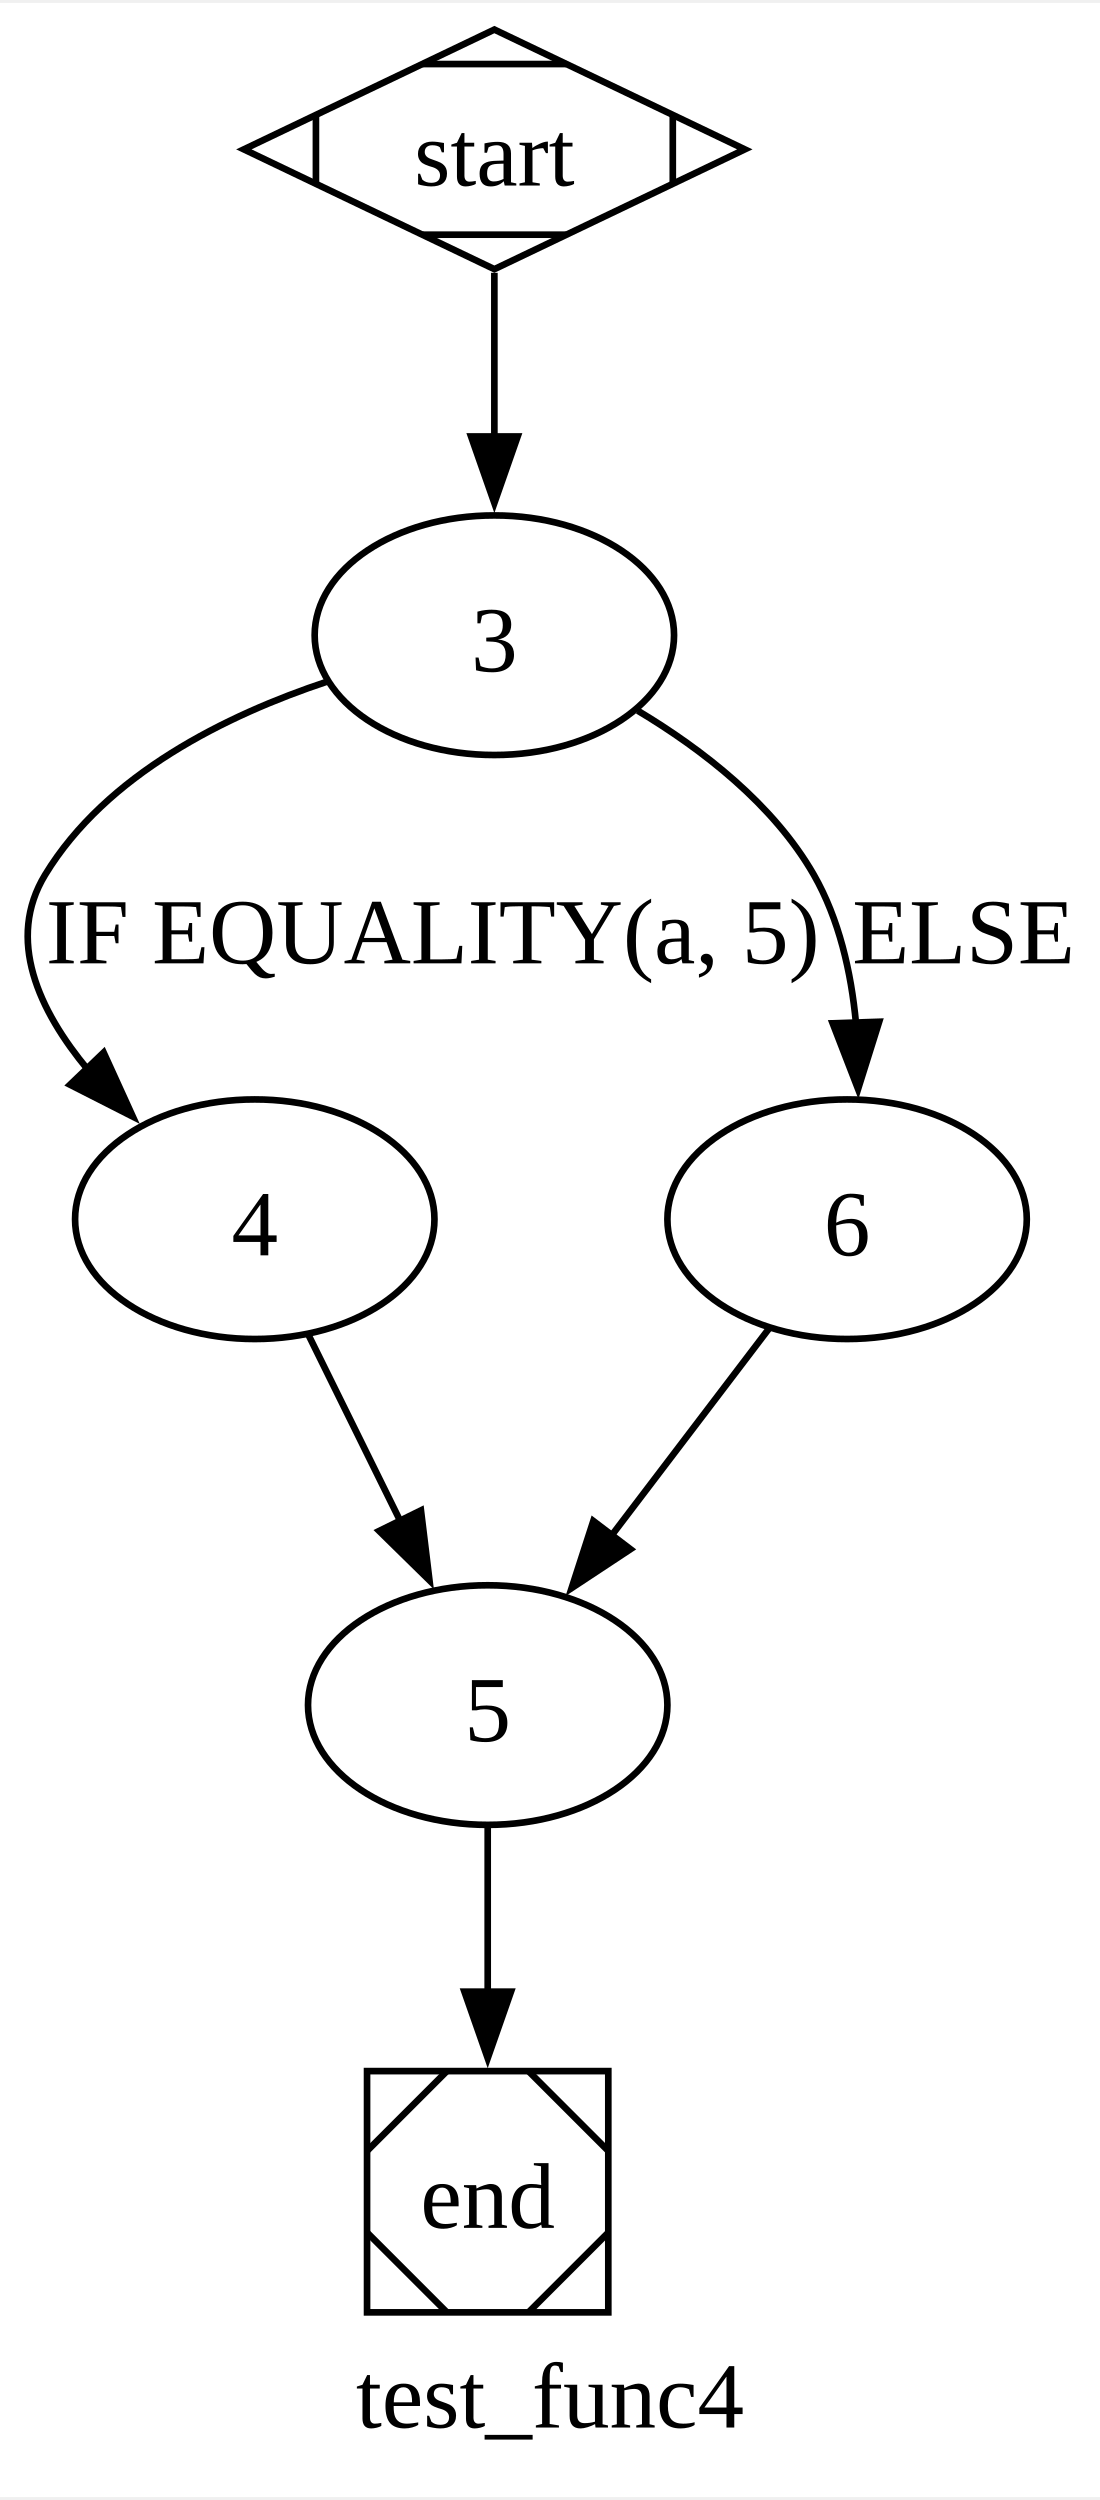
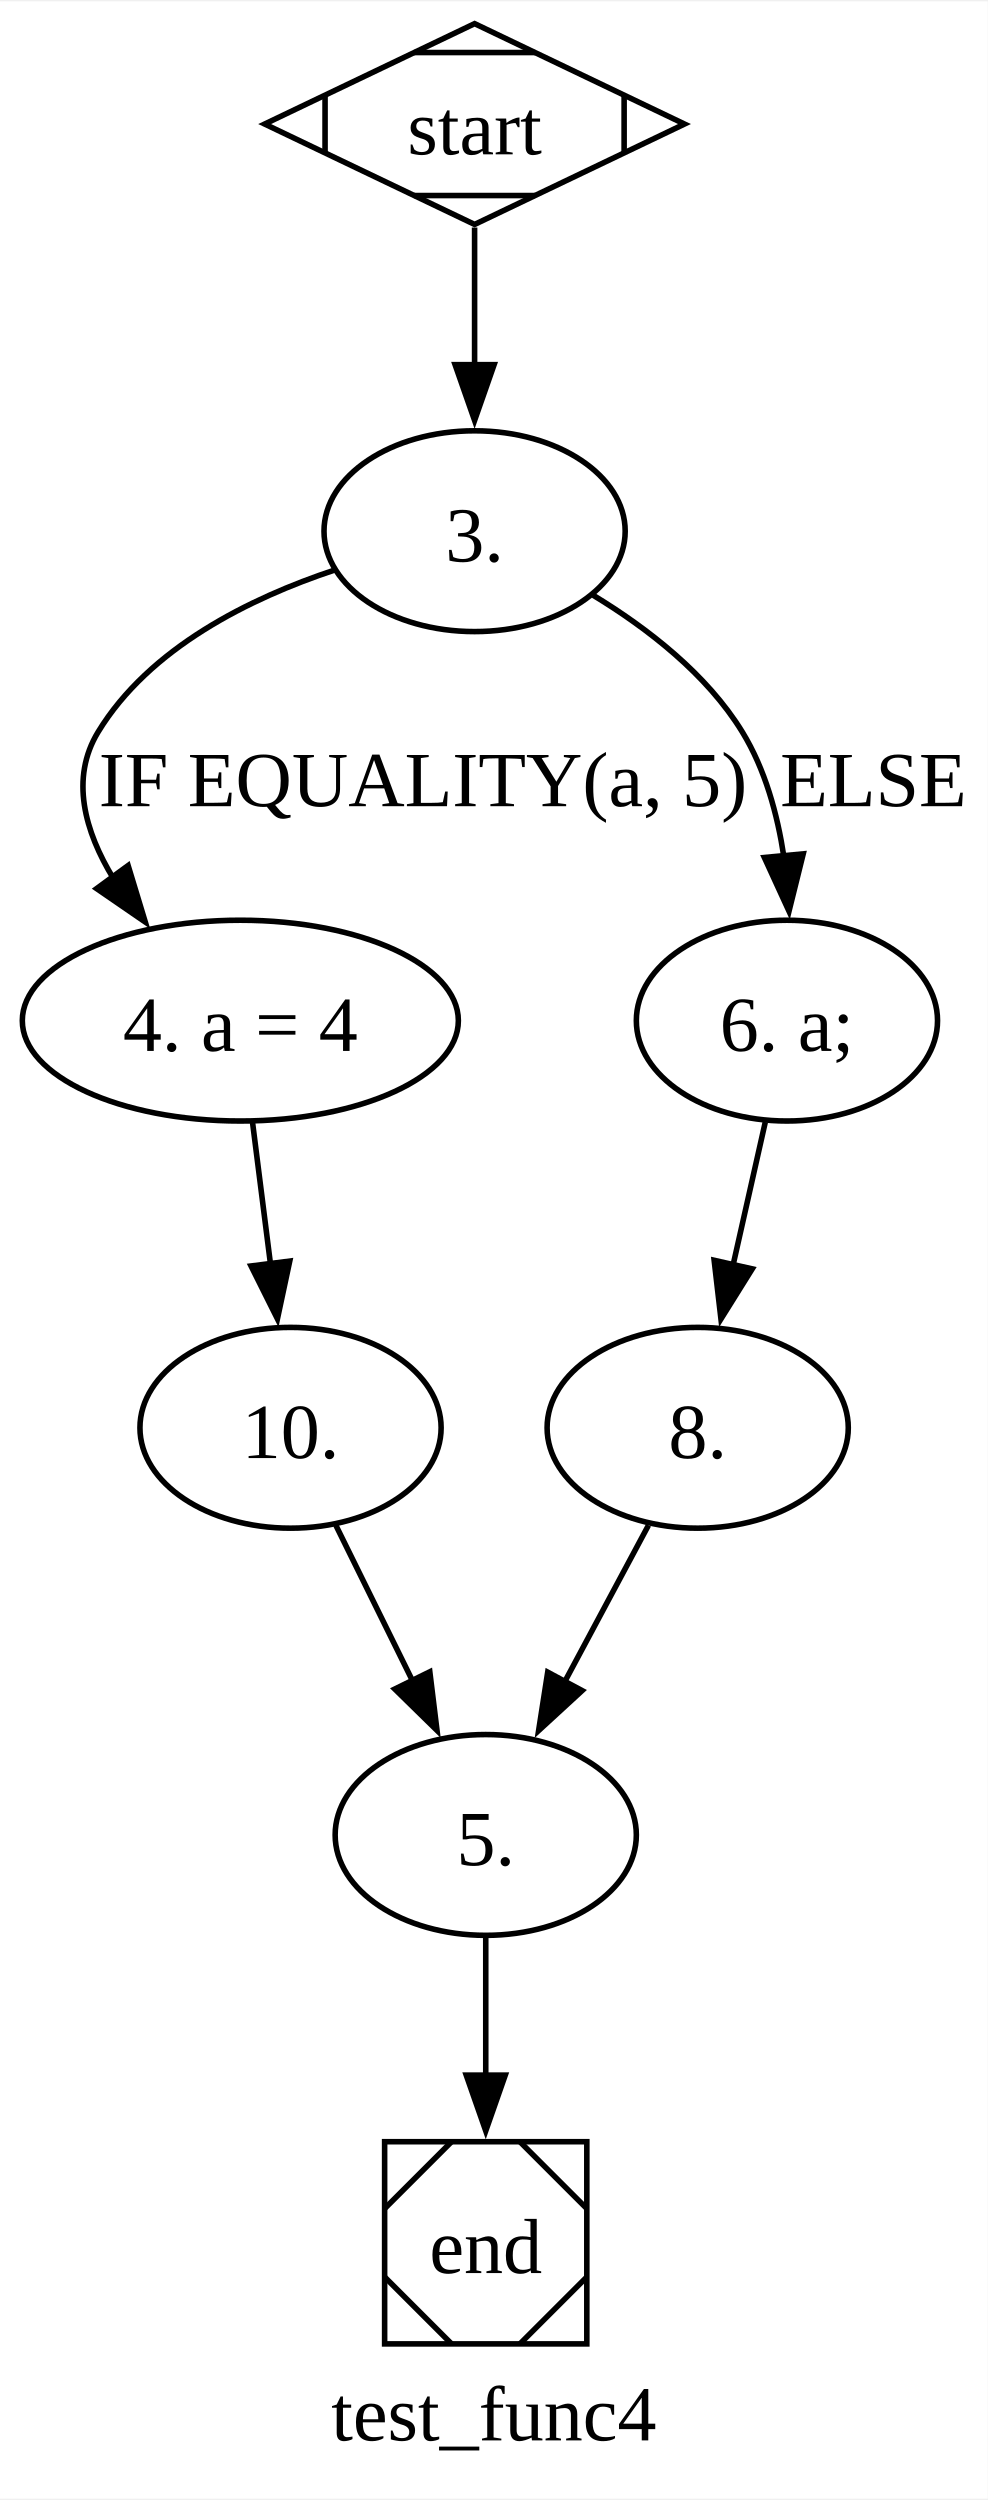
- <svg xmlns="http://www.w3.org/2000/svg" width="165pt" height="375pt" viewBox="0.00 0.00 165.28 374.75">
-   <g id="graph0" class="graph" transform="scale(1 1) rotate(0) translate(4 370.75)">
-     <polygon fill="white" stroke="none" points="-4,4 -4,-370.75 161.28,-370.75 161.28,4 -4,4" />
-     <text text-anchor="middle" x="78.64" y="-6.45" font-family="Times New Roman,serif" font-size="14.00">test_func4</text>
+ <svg xmlns="http://www.w3.org/2000/svg" width="177pt" height="448pt" viewBox="0.00 0.00 177.09 447.75">
+   <g id="graph0" class="graph" transform="scale(1 1) rotate(0) translate(4 443.75)">
+     <polygon fill="white" stroke="none" points="-4,4 -4,-443.75 173.09,-443.75 173.09,4 -4,4" />
+     <text text-anchor="middle" x="84.54" y="-6.45" font-family="Times New Roman,serif" font-size="14.00">test_func4</text>
    <g id="node1" class="node">
-       <ellipse fill="none" stroke="black" cx="70.28" cy="-275.75" rx="27" ry="18" />
-       <text text-anchor="middle" x="70.28" y="-270.32" font-family="Times New Roman,serif" font-size="14.00">3</text>
+       <ellipse fill="none" stroke="black" cx="81.09" cy="-348.75" rx="27" ry="18" />
+       <text text-anchor="middle" x="81.09" y="-343.32" font-family="Times New Roman,serif" font-size="14.00">3.</text>
    </g>
    <g id="node2" class="node">
-       <ellipse fill="none" stroke="black" cx="34.28" cy="-188" rx="27" ry="18" />
-       <text text-anchor="middle" x="34.28" y="-182.57" font-family="Times New Roman,serif" font-size="14.00">4</text>
+       <ellipse fill="none" stroke="black" cx="39.09" cy="-261" rx="39.09" ry="18" />
+       <text text-anchor="middle" x="39.09" y="-255.57" font-family="Times New Roman,serif" font-size="14.00">4. a = 4</text>
    </g>
    <g id="edge1" class="edge">
-       <path fill="none" stroke="black" d="M45.16,-268.78C30.03,-263.75 11.96,-254.86 2.78,-239.75 -3.1,-230.08 1.75,-219.43 9.26,-210.4" />
-       <polygon fill="black" stroke="black" points="11.57,-213.05 15.96,-203.41 6.52,-208.21 11.57,-213.05" />
-       <text text-anchor="middle" x="61.03" y="-226.45" font-family="Times New Roman,serif" font-size="14.00">IF EQUALITY(a, 5)</text>
+       <path fill="none" stroke="black" d="M55.97,-341.78C40.84,-336.75 22.78,-327.86 13.59,-312.75 8.53,-304.42 11.17,-294.96 16.33,-286.49" />
+       <polygon fill="black" stroke="black" points="18.97,-288.81 22.05,-278.67 13.32,-284.67 18.97,-288.81" />
+       <text text-anchor="middle" x="71.84" y="-299.45" font-family="Times New Roman,serif" font-size="14.00">IF EQUALITY(a, 5)</text>
+     </g>
+     <g id="node6" class="node">
+       <ellipse fill="none" stroke="black" cx="137.09" cy="-261" rx="27" ry="18" />
+       <text text-anchor="middle" x="137.09" y="-255.57" font-family="Times New Roman,serif" font-size="14.00">6. a;</text>
+     </g>
+     <g id="edge5" class="edge">
+       <path fill="none" stroke="black" d="M102.36,-337.26C112.05,-331.38 122.74,-323.13 129.09,-312.75 133.17,-306.08 135.39,-298.03 136.55,-290.32" />
+       <polygon fill="black" stroke="black" points="140.01,-290.9 137.46,-280.62 133.04,-290.25 140.01,-290.9" />
+       <text text-anchor="middle" x="152.59" y="-299.45" font-family="Times New Roman,serif" font-size="14.00">ELSE</text>
+     </g>
+     <g id="node3" class="node">
+       <ellipse fill="none" stroke="black" cx="48.09" cy="-188" rx="27" ry="18" />
+       <text text-anchor="middle" x="48.09" y="-182.57" font-family="Times New Roman,serif" font-size="14.00">10.</text>
+     </g>
+     <g id="edge2" class="edge">
+       <path fill="none" stroke="black" d="M41.27,-242.81C42.24,-235.14 43.41,-225.89 44.51,-217.24" />
+       <polygon fill="black" stroke="black" points="47.95,-217.89 45.74,-207.53 41.01,-217.01 47.95,-217.89" />
+     </g>
+     <g id="node4" class="node">
+       <ellipse fill="none" stroke="black" cx="83.09" cy="-115" rx="27" ry="18" />
+       <text text-anchor="middle" x="83.09" y="-109.58" font-family="Times New Roman,serif" font-size="14.00">5.</text>
+     </g>
+     <g id="edge3" class="edge">
+       <path fill="none" stroke="black" d="M56.21,-170.53C60.31,-162.2 65.4,-151.88 70.04,-142.47" />
+       <polygon fill="black" stroke="black" points="73.06,-144.25 74.35,-133.74 66.78,-141.16 73.06,-144.25" />
    </g>
    <g id="node5" class="node">
-       <ellipse fill="none" stroke="black" cx="123.28" cy="-188" rx="27" ry="18" />
-       <text text-anchor="middle" x="123.28" y="-182.57" font-family="Times New Roman,serif" font-size="14.00">6</text>
+       <polygon fill="none" stroke="black" points="101.21,-60 64.96,-60 64.96,-23.75 101.21,-23.75 101.21,-60" />
+       <polyline fill="none" stroke="black" points="76.96,-60 64.96,-48" />
+       <polyline fill="none" stroke="black" points="64.96,-35.75 76.96,-23.75" />
+       <polyline fill="none" stroke="black" points="89.21,-23.75 101.21,-35.75" />
+       <polyline fill="none" stroke="black" points="101.21,-48 89.21,-60" />
+       <text text-anchor="middle" x="83.09" y="-36.45" font-family="Times New Roman,serif" font-size="14.00">end</text>
    </g>
    <g id="edge4" class="edge">
-       <path fill="none" stroke="black" d="M91.82,-264.41C101.56,-258.58 112.23,-250.31 118.28,-239.75 122.08,-233.09 123.89,-225.13 124.61,-217.51" />
-       <polygon fill="black" stroke="black" points="128.1,-217.67 124.93,-207.56 121.11,-217.44 128.1,-217.67" />
-       <text text-anchor="middle" x="140.78" y="-226.45" font-family="Times New Roman,serif" font-size="14.00">ELSE</text>
+       <path fill="none" stroke="black" d="M83.09,-96.78C83.09,-89.29 83.09,-80.31 83.09,-71.84" />
+       <polygon fill="black" stroke="black" points="86.59,-71.94 83.09,-61.94 79.59,-71.94 86.59,-71.94" />
    </g>
-     <g id="node3" class="node">
-       <ellipse fill="none" stroke="black" cx="69.28" cy="-115" rx="27" ry="18" />
-       <text text-anchor="middle" x="69.28" y="-109.58" font-family="Times New Roman,serif" font-size="14.00">5</text>
-     </g>
-     <g id="edge2" class="edge">
-       <path fill="none" stroke="black" d="M42.39,-170.53C46.5,-162.2 51.59,-151.88 56.23,-142.47" />
-       <polygon fill="black" stroke="black" points="59.25,-144.25 60.53,-133.74 52.97,-141.16 59.25,-144.25" />
-     </g>
-     <g id="node4" class="node">
-       <polygon fill="none" stroke="black" points="87.4,-60 51.15,-60 51.15,-23.75 87.4,-23.75 87.4,-60" />
-       <polyline fill="none" stroke="black" points="63.15,-60 51.15,-48" />
-       <polyline fill="none" stroke="black" points="51.15,-35.75 63.15,-23.75" />
-       <polyline fill="none" stroke="black" points="75.4,-23.75 87.4,-35.75" />
-       <polyline fill="none" stroke="black" points="87.4,-48 75.4,-60" />
-       <text text-anchor="middle" x="69.28" y="-36.45" font-family="Times New Roman,serif" font-size="14.00">end</text>
-     </g>
-     <g id="edge3" class="edge">
-       <path fill="none" stroke="black" d="M69.28,-96.78C69.28,-89.29 69.28,-80.31 69.28,-71.84" />
-       <polygon fill="black" stroke="black" points="72.78,-71.94 69.28,-61.94 65.78,-71.94 72.78,-71.94" />
-     </g>
-     <g id="edge5" class="edge">
-       <path fill="none" stroke="black" d="M111.56,-171.59C104.62,-162.48 95.68,-150.72 87.81,-140.37" />
-       <polygon fill="black" stroke="black" points="90.73,-138.42 81.89,-132.58 85.15,-142.66 90.73,-138.42" />
-     </g>
-     <g id="node6" class="node">
-       <polygon fill="none" stroke="black" points="70.28,-366.75 32.64,-348.75 70.28,-330.75 107.91,-348.75 70.28,-366.75" />
-       <polyline fill="none" stroke="black" points="43.47,-353.93 43.47,-343.57" />
-       <polyline fill="none" stroke="black" points="59.45,-335.93 81.1,-335.93" />
-       <polyline fill="none" stroke="black" points="97.09,-343.57 97.09,-353.93" />
-       <polyline fill="none" stroke="black" points="81.1,-361.57 59.45,-361.57" />
-       <text text-anchor="middle" x="70.28" y="-343.32" font-family="Times New Roman,serif" font-size="14.00">start</text>
+     <g id="node7" class="node">
+       <ellipse fill="none" stroke="black" cx="121.09" cy="-188" rx="27" ry="18" />
+       <text text-anchor="middle" x="121.09" y="-182.57" font-family="Times New Roman,serif" font-size="14.00">8.</text>
    </g>
    <g id="edge6" class="edge">
-       <path fill="none" stroke="black" d="M70.28,-330.2C70.28,-322.72 70.28,-313.8 70.28,-305.4" />
-       <polygon fill="black" stroke="black" points="73.78,-305.61 70.28,-295.61 66.78,-305.61 73.78,-305.61" />
+       <path fill="none" stroke="black" d="M133.21,-242.81C131.49,-235.14 129.4,-225.89 127.45,-217.24" />
+       <polygon fill="black" stroke="black" points="130.87,-216.49 125.26,-207.51 124.04,-218.03 130.87,-216.49" />
+     </g>
+     <g id="edge7" class="edge">
+       <path fill="none" stroke="black" d="M112.27,-170.53C107.81,-162.2 102.29,-151.88 97.25,-142.47" />
+       <polygon fill="black" stroke="black" points="100.37,-140.88 92.57,-133.71 94.2,-144.18 100.37,-140.88" />
+     </g>
+     <g id="node8" class="node">
+       <polygon fill="none" stroke="black" points="81.09,-439.75 43.45,-421.75 81.09,-403.75 118.72,-421.75 81.09,-439.75" />
+       <polyline fill="none" stroke="black" points="54.28,-426.93 54.28,-416.57" />
+       <polyline fill="none" stroke="black" points="70.26,-408.93 91.91,-408.93" />
+       <polyline fill="none" stroke="black" points="107.9,-416.57 107.9,-426.93" />
+       <polyline fill="none" stroke="black" points="91.91,-434.57 70.26,-434.57" />
+       <text text-anchor="middle" x="81.09" y="-416.32" font-family="Times New Roman,serif" font-size="14.00">start</text>
+     </g>
+     <g id="edge8" class="edge">
+       <path fill="none" stroke="black" d="M81.09,-403.2C81.09,-395.72 81.09,-386.8 81.09,-378.4" />
+       <polygon fill="black" stroke="black" points="84.59,-378.61 81.09,-368.61 77.59,-378.61 84.59,-378.61" />
    </g>
  </g>
</svg>
